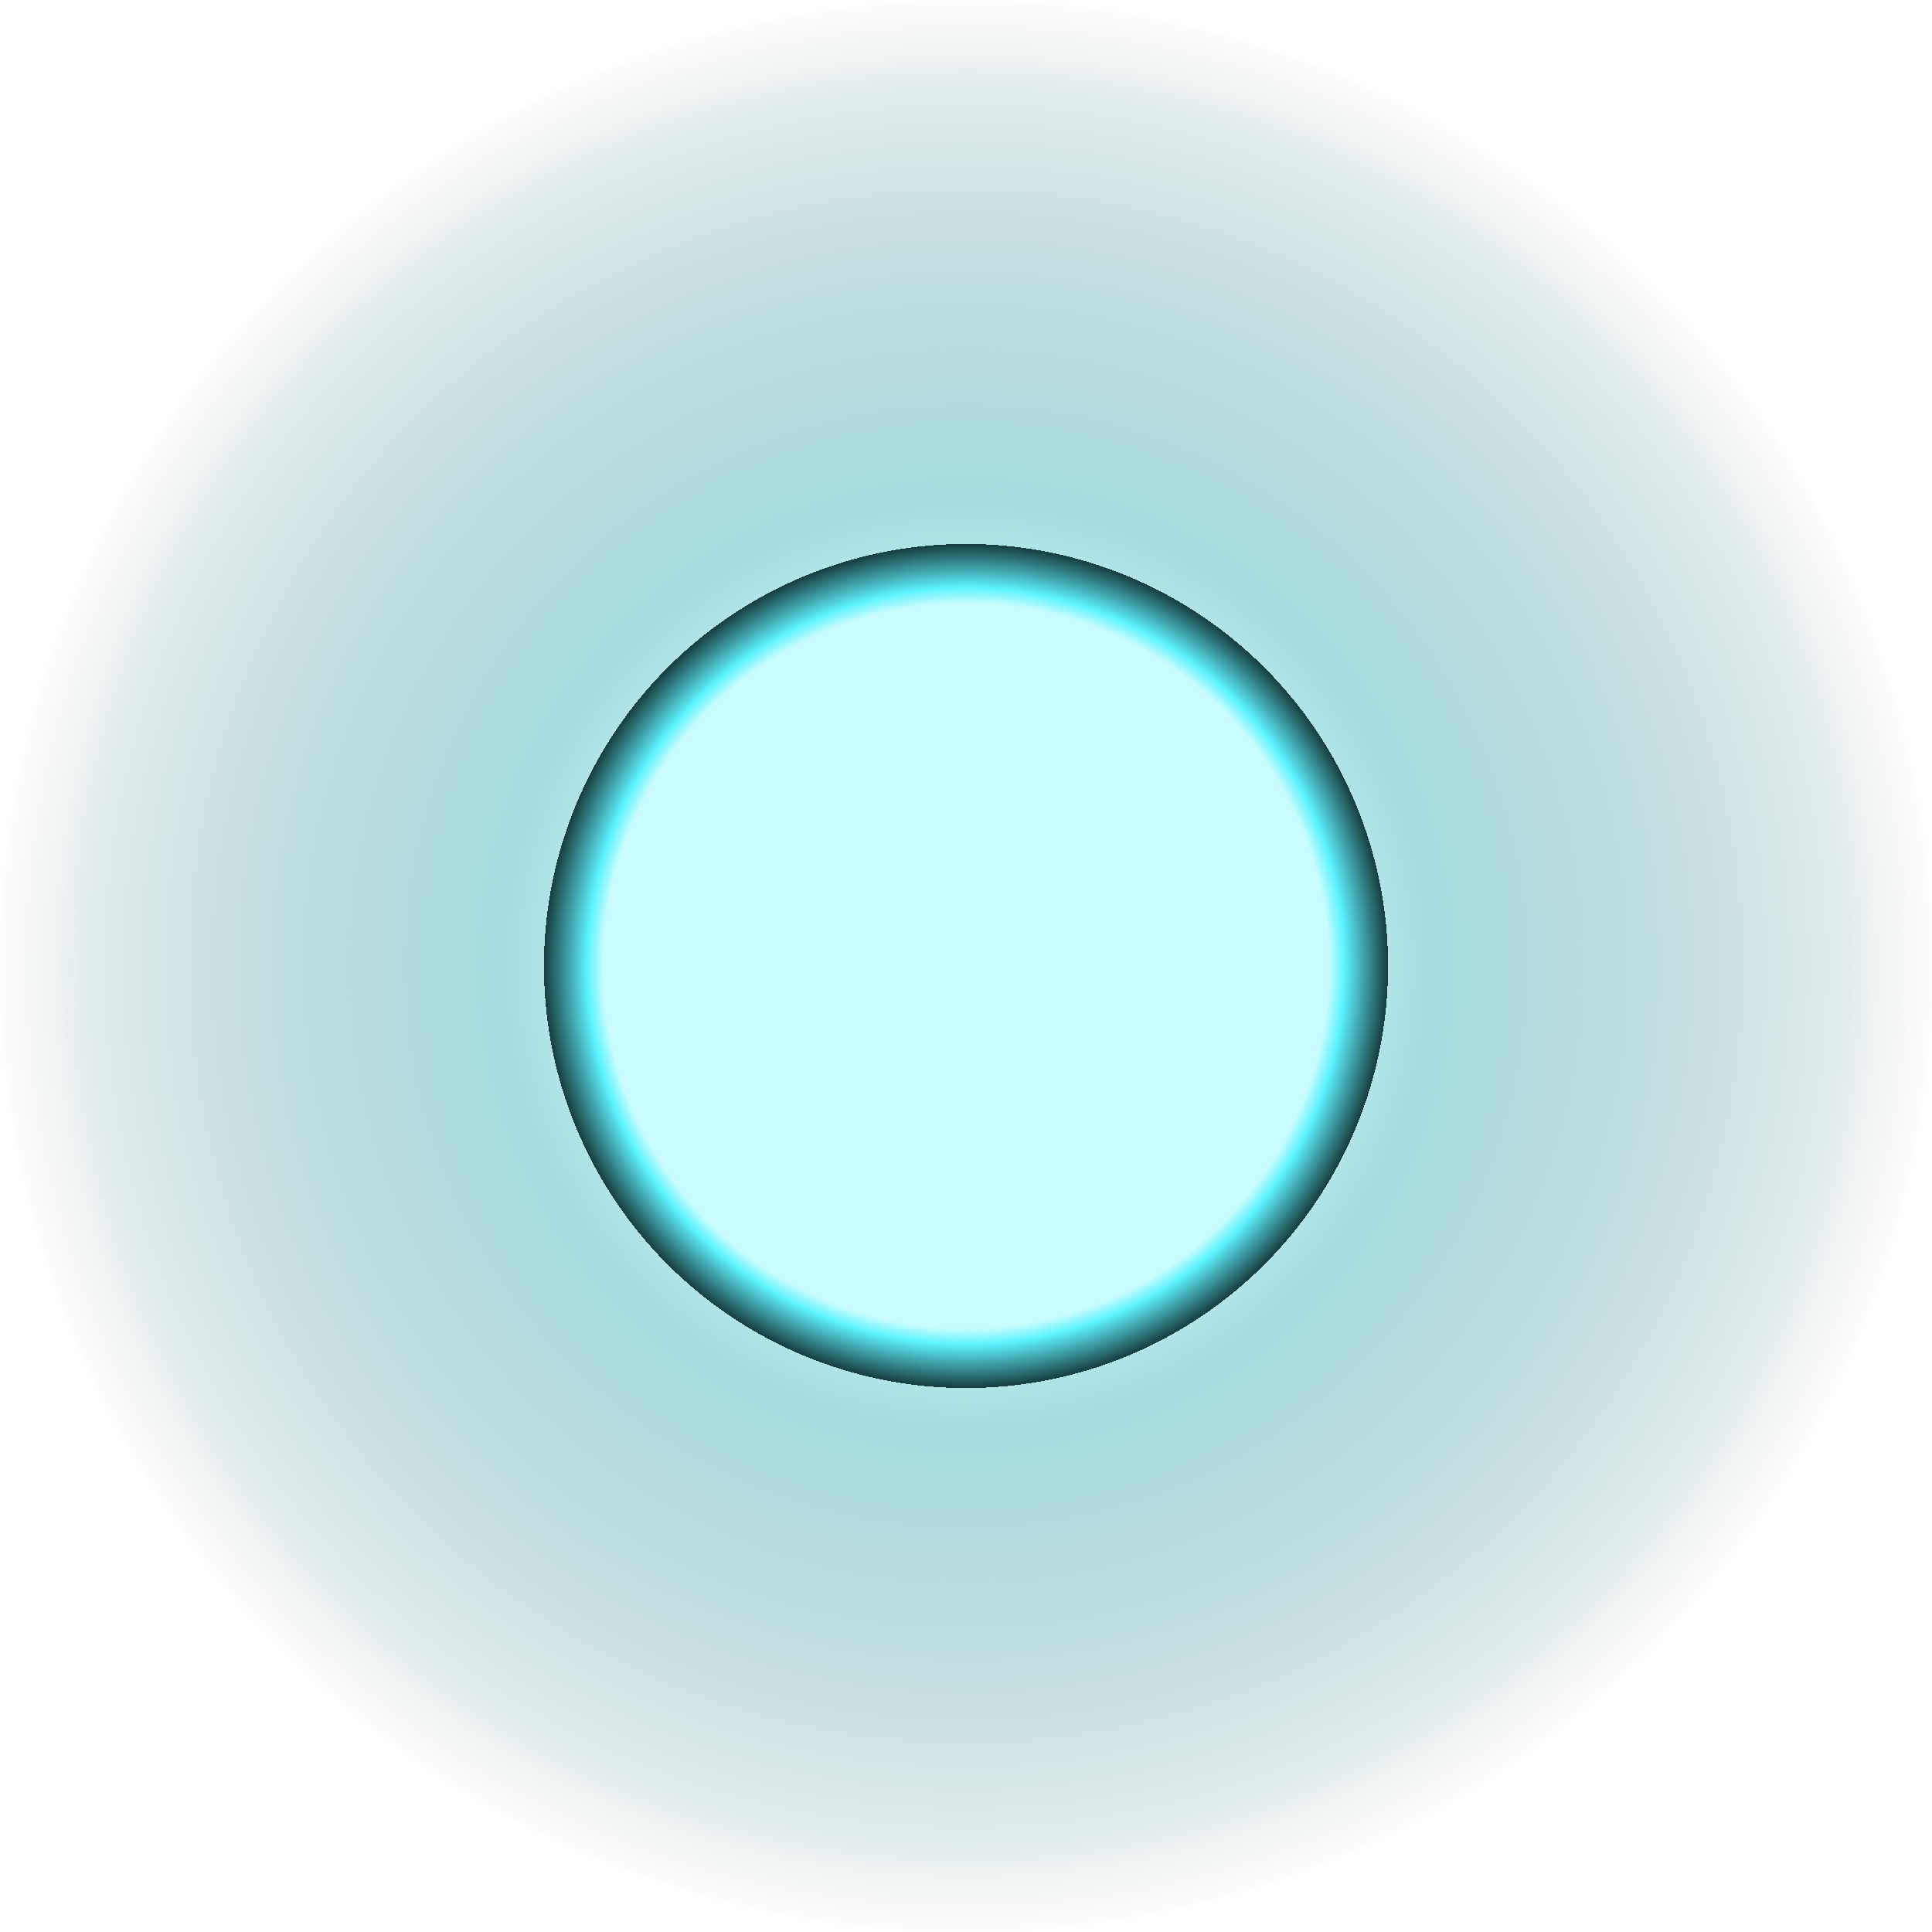
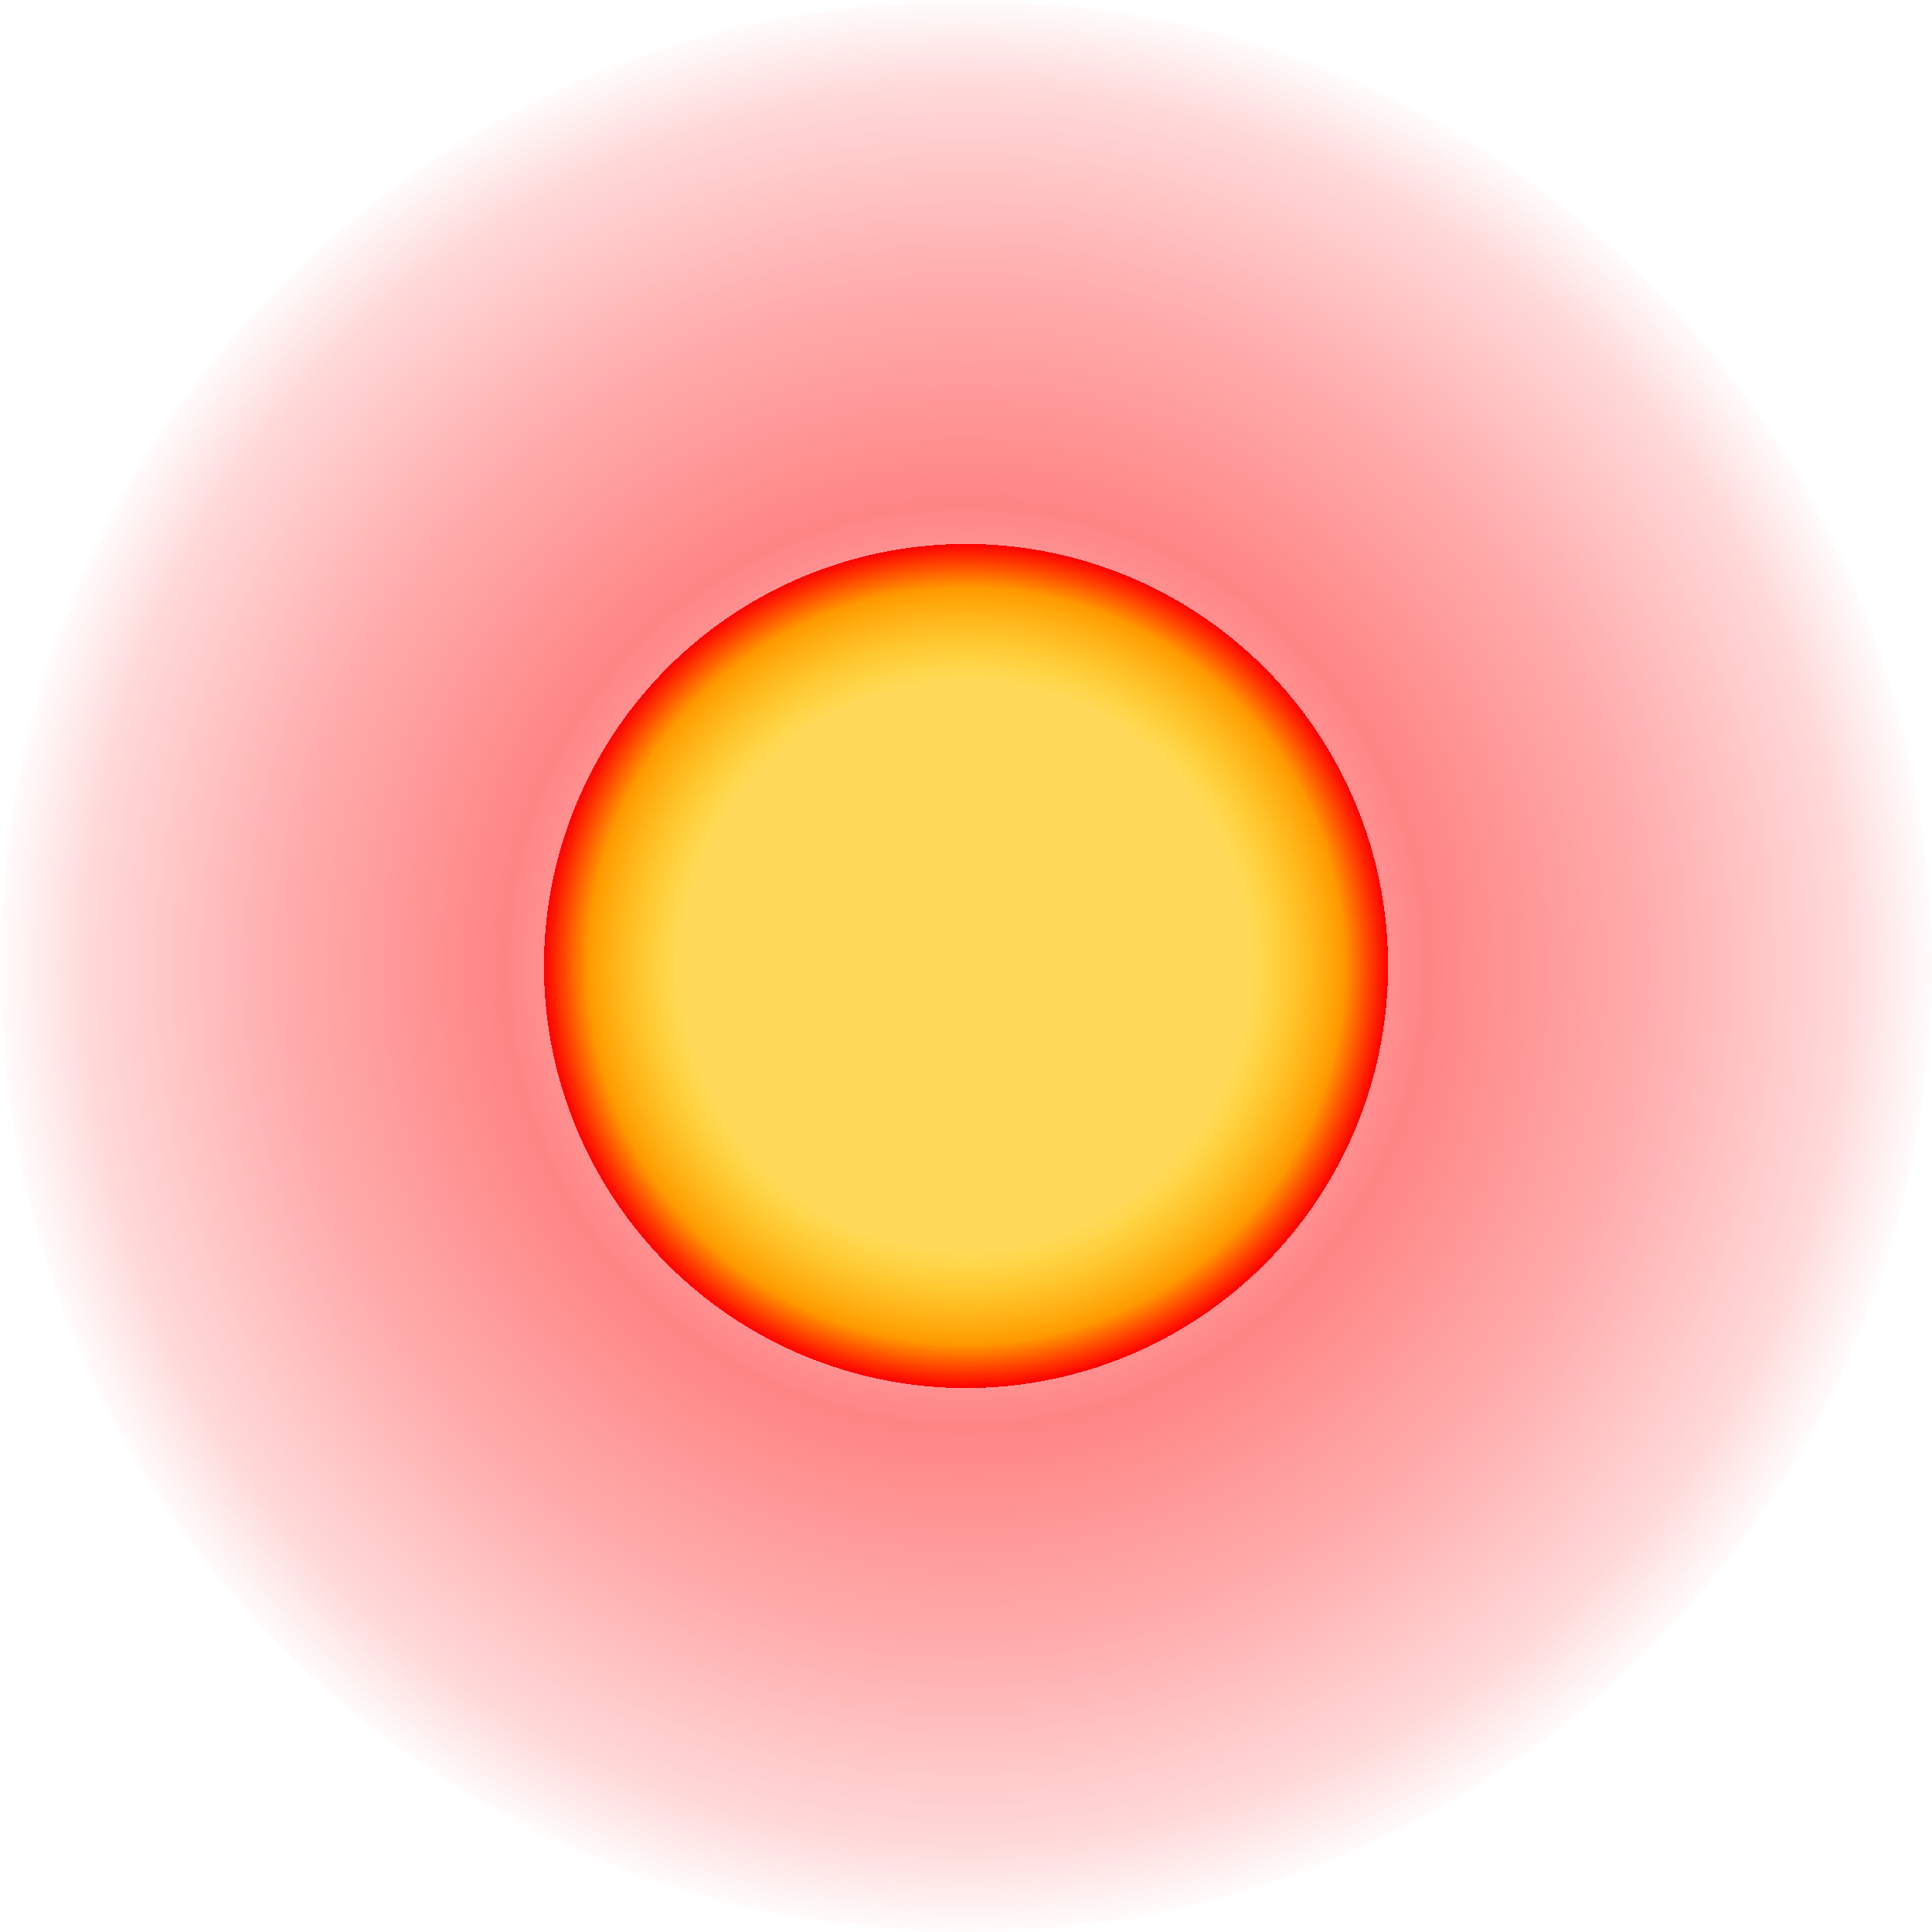
<svg xmlns="http://www.w3.org/2000/svg" width="114" height="114" viewBox="0 0 114 114" fill="none">
  <circle cx="57" cy="57" r="57" fill="url(#paint0_radial)" />
  <circle cx="57" cy="57" r="25" fill="url(#paint1_radial)" />
  <defs>
    <radialGradient id="paint0_radial" cx="0" cy="0" r="1" gradientUnits="userSpaceOnUse" gradientTransform="translate(57 57) rotate(90) scale(57)">
-       <stop offset="0.302" stop-color="#55DCE6" stop-opacity="0.29" />
-       <stop offset="0.474" stop-color="#47B7BF" stop-opacity="0.48" />
-       <stop offset="0.703" stop-color="#3B9AA1" stop-opacity="0.321" />
-       <stop offset="0.901" stop-color="#2F7A80" stop-opacity="0.15" />
-       <stop offset="1" stop-color="#878787" stop-opacity="0" />
+       <stop offset="0.302" stop-color="#ff0000" stop-opacity="0.29" />
+       <stop offset="0.474" stop-color="#ff0000" stop-opacity="0.48" />
+       <stop offset="0.703" stop-color="#ff0000" stop-opacity="0.321" />
+       <stop offset="0.901" stop-color="#ff0000" stop-opacity="0.15" />
+       <stop offset="1" stop-color="#ff0000" stop-opacity="0" />
    </radialGradient>
    <radialGradient id="paint1_radial" cx="0" cy="0" r="1" gradientUnits="userSpaceOnUse" gradientTransform="translate(57 57) rotate(90) scale(25)">
-       <stop offset="0.859" stop-color="#C9FBFF" />
-       <stop offset="0.896" stop-color="#5EF4FF" />
-       <stop offset="1" stop-color="#183D40" />
-       <stop offset="1" stop-color="#BFFFF9" stop-opacity="0" />
+       <stop offset="0.669" stop-color="#ffff00" stop-opacity="0.5" />
+       <stop offset="0.896" stop-color="#ff9900" />
+       <stop offset="1" stop-color="#ff0000" />
+       <stop offset="1" stop-color="#ff0000" stop-opacity="0" />
    </radialGradient>
  </defs>
</svg>
